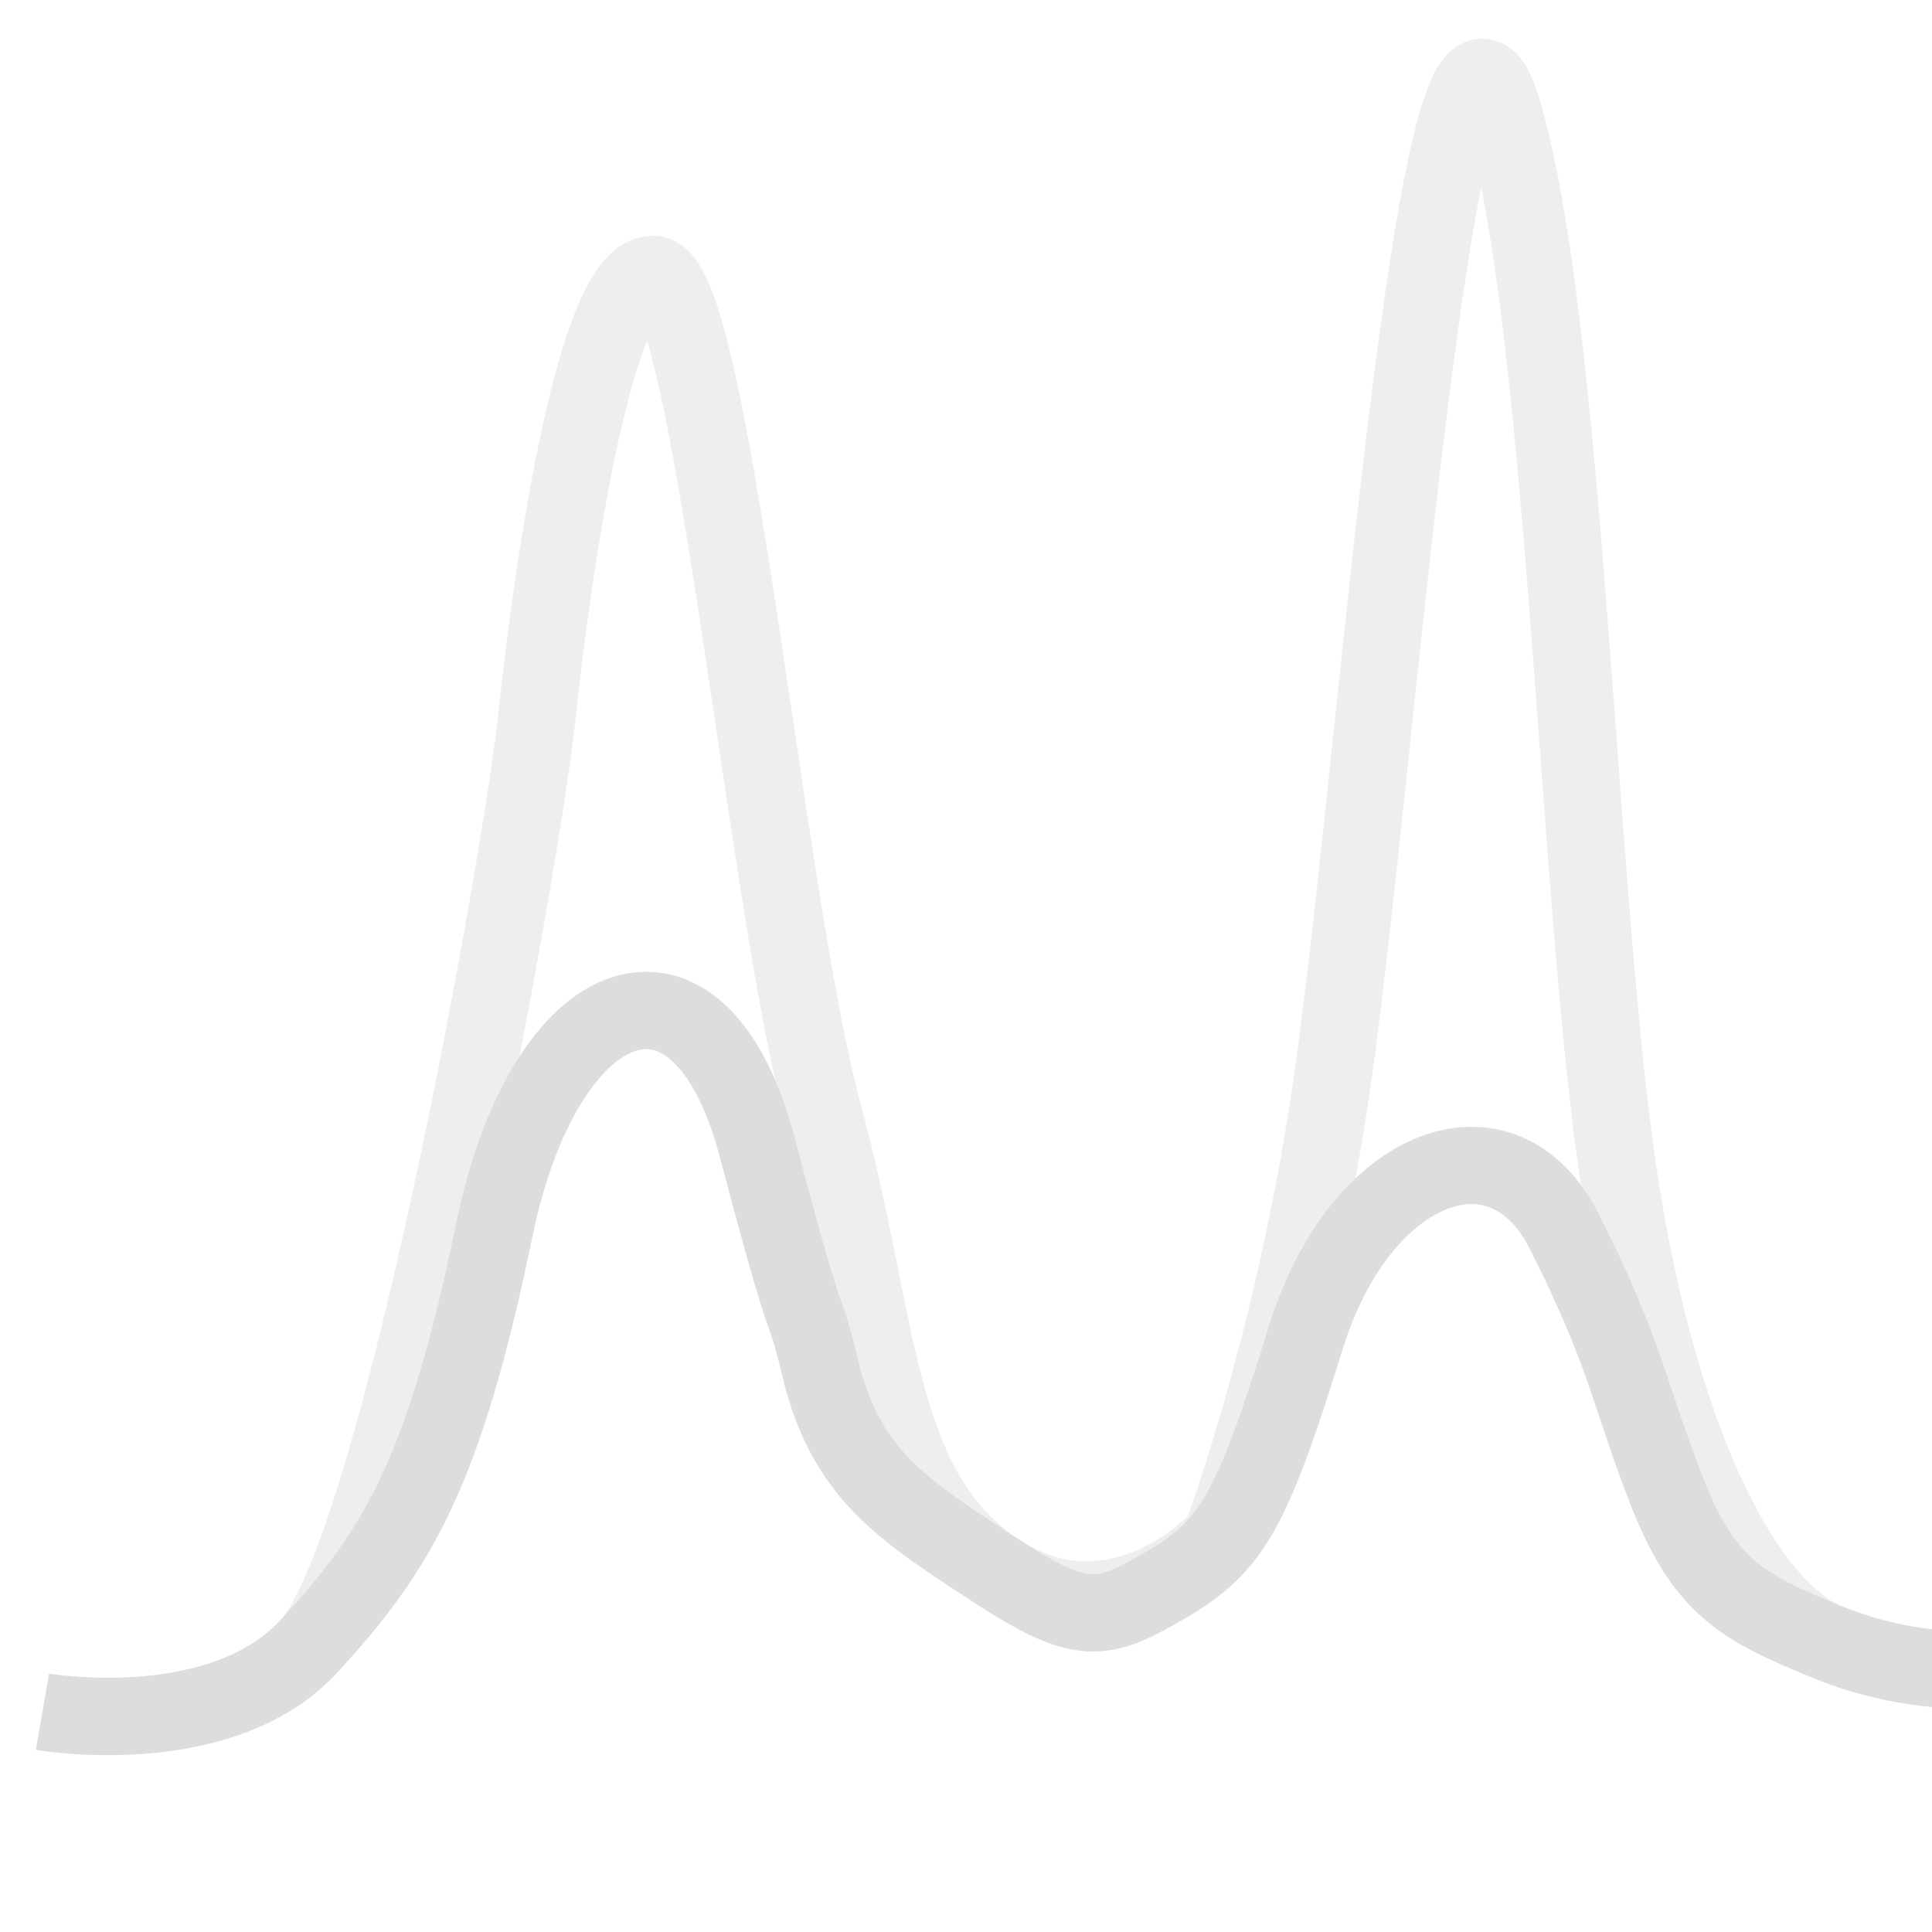
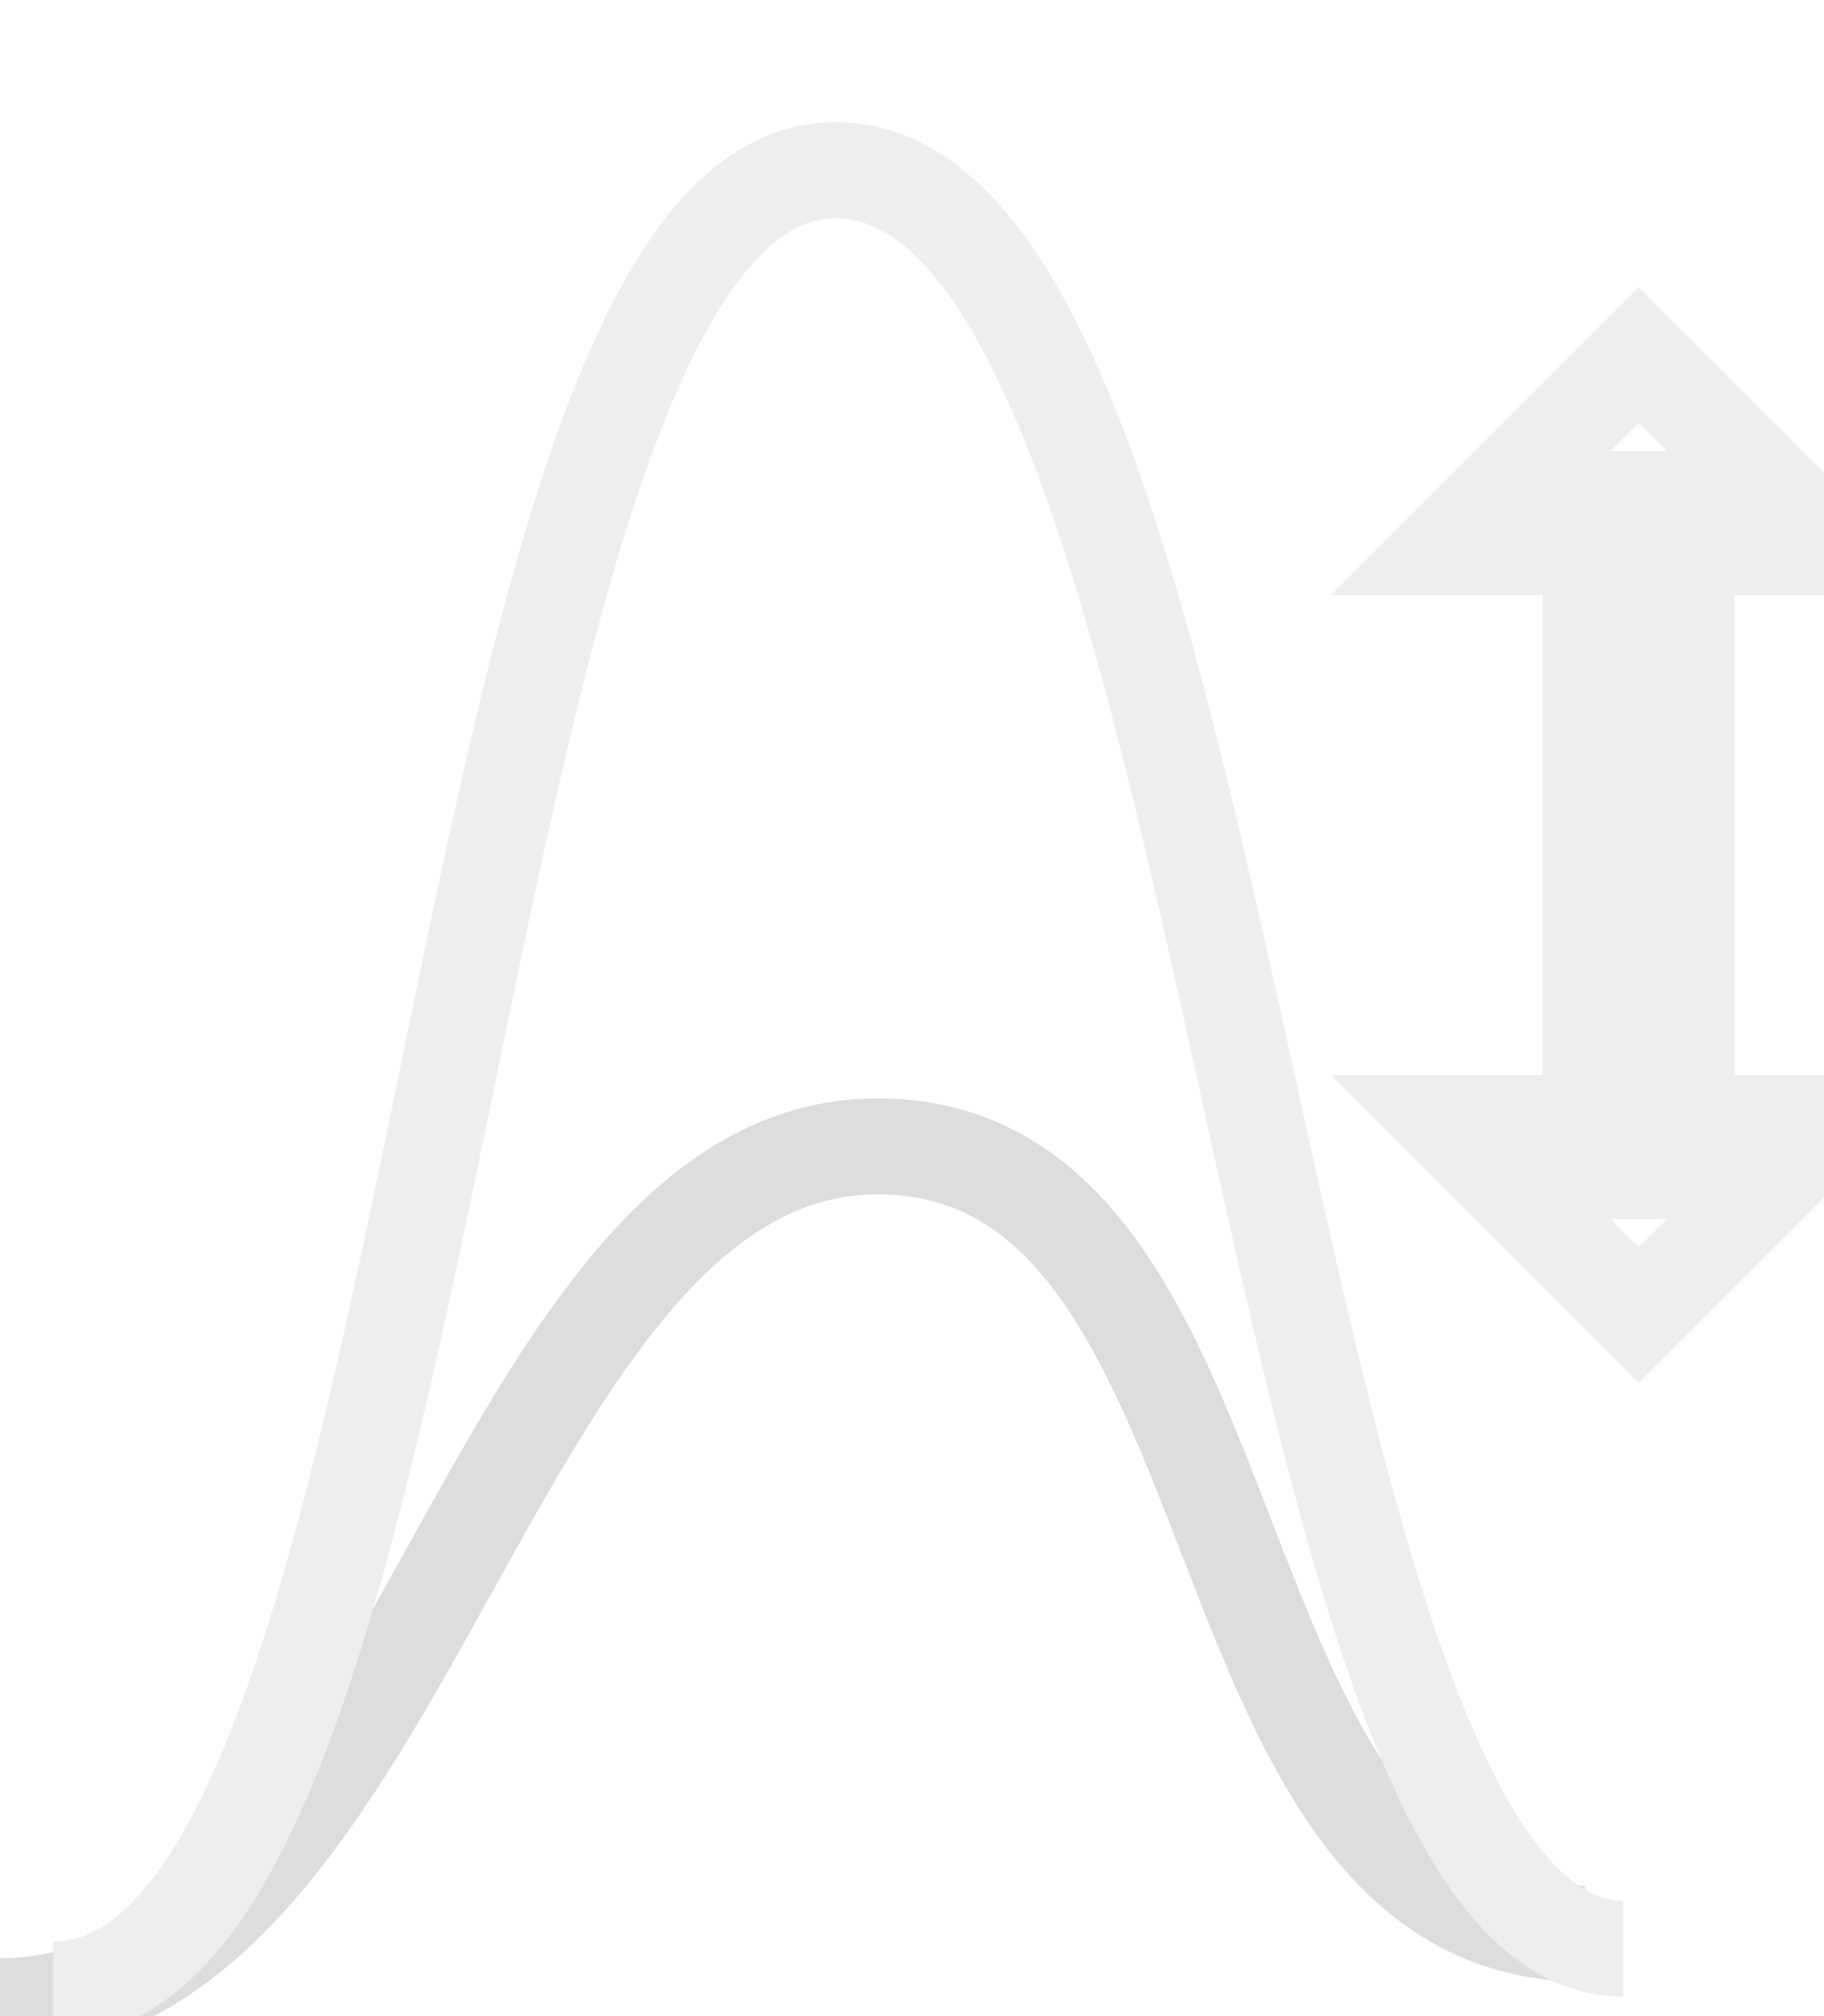
- <svg xmlns="http://www.w3.org/2000/svg" height="500px" style="zoom: 1;" cursor="crosshair" id="svg_document" width="500px" baseProfile="full" version="1.1" preserveAspectRatio="xMidYMid meet" viewBox="0 0 500 500">
-   <path d="M11,443 C11,443 57,451 80,426 C103,401 135,223 139,185 C143,147 154,71 169,71 C184,71 198,233 213,288 C228,343 226,384 257,406 C289,428 316,398 316,398 C316,398 338,340 347,263 C357,186 373,-26 389,29 C405,84 408,225 418,298 C428,371 451,416 473,425 C495,434 514,432 514,432" stroke-width="20px" stroke="#eee" fill="none" />
-   <path d="M11,443 C11,443 57,451 80,426 C103,401 115,381 128,318 C141,255 181,240 196,297 C211,354 207,332 213,357 C220,382 234,391 257,406 C280,421 285,420 302,410 C319,400 324,391 338,346 C352,301 389,287 405,319 C421,351 421,359 431,385 C441,411 451,416 473,425 C495,434 514,432 514,432 " stroke-width="20px" stroke="#ddd" fill="none" />
+ <svg xmlns="http://www.w3.org/2000/svg" cursor="crosshair" style="zoom: 1;" viewBox="0 0 19 21" xml:space="preserve" visibility="visible">
+   <g transform="translate(-2.929314,-1.301635)" style="fill:none; stroke:#eee">
+     <path style="stroke:#ddd" d="M2.929,22.199 c4.288,0 5.071,-9 9.174,-8.956 c4.103,0.044 3.105,8.192 7.335,8.203 " visibility="visible" />
+     <path d="M3.482,22.027 c4.288,0 3.943,-19.074 8.192,-18.952 c4.249,0.122 4.241,18.524 8.162,18.524" visibility="visible" />
+     <path d="M 20, 6 L 20,14" style="stroke-width:2px" />
+     <path d="M 20, 5 L 22, 7 L 18, 7 z" />
+     <path d="M 20,15 L 22,13 L 18,13 z" />
+   </g>
</svg>
